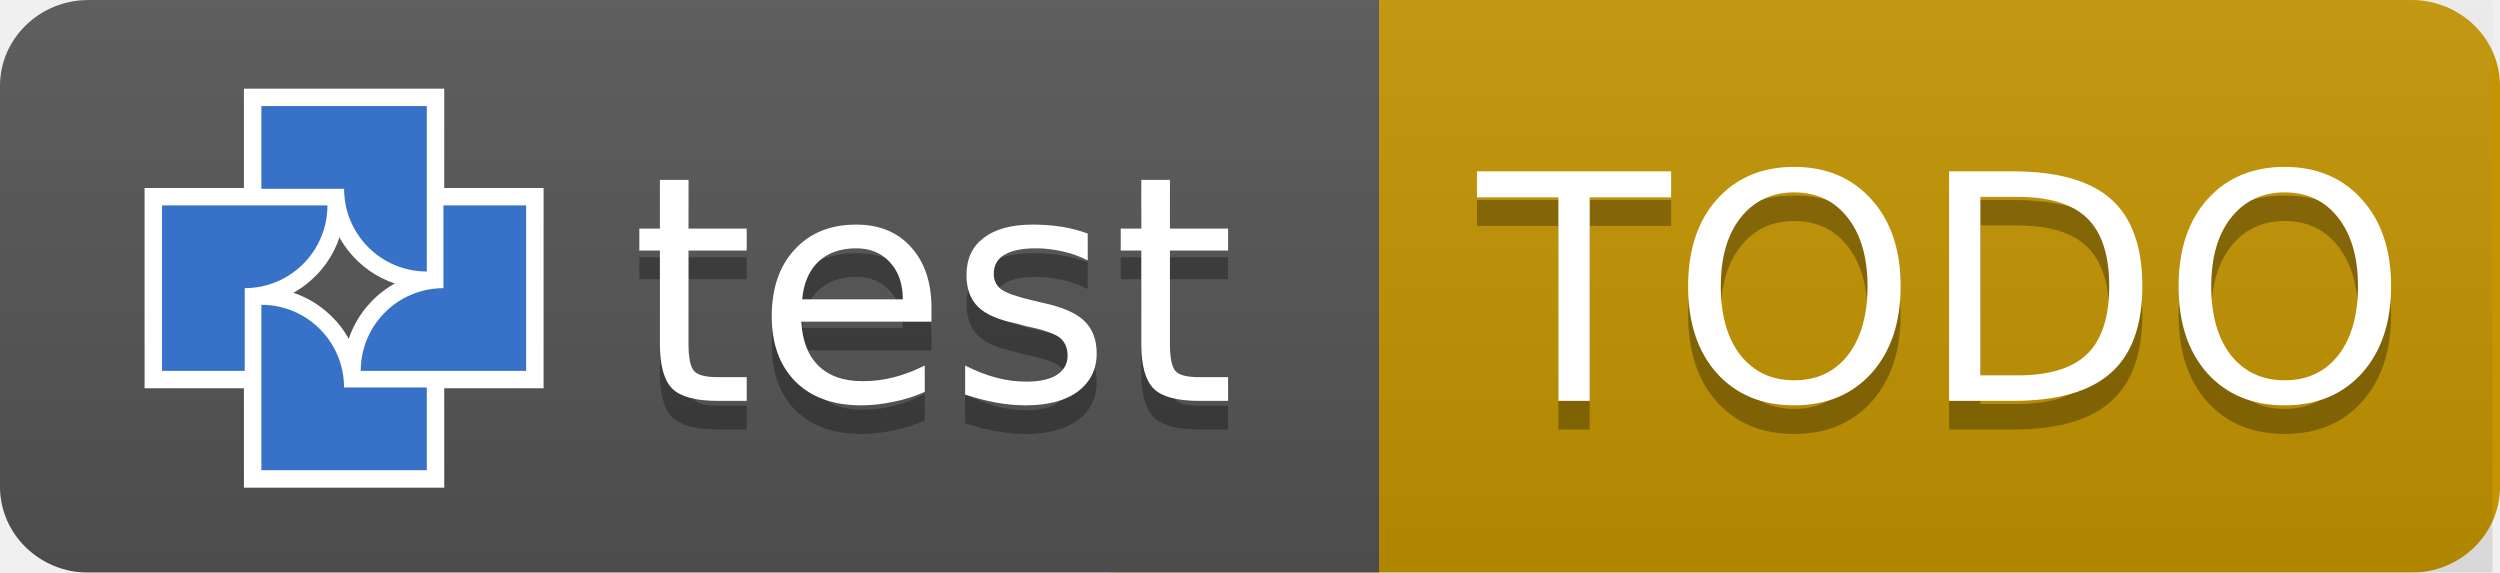
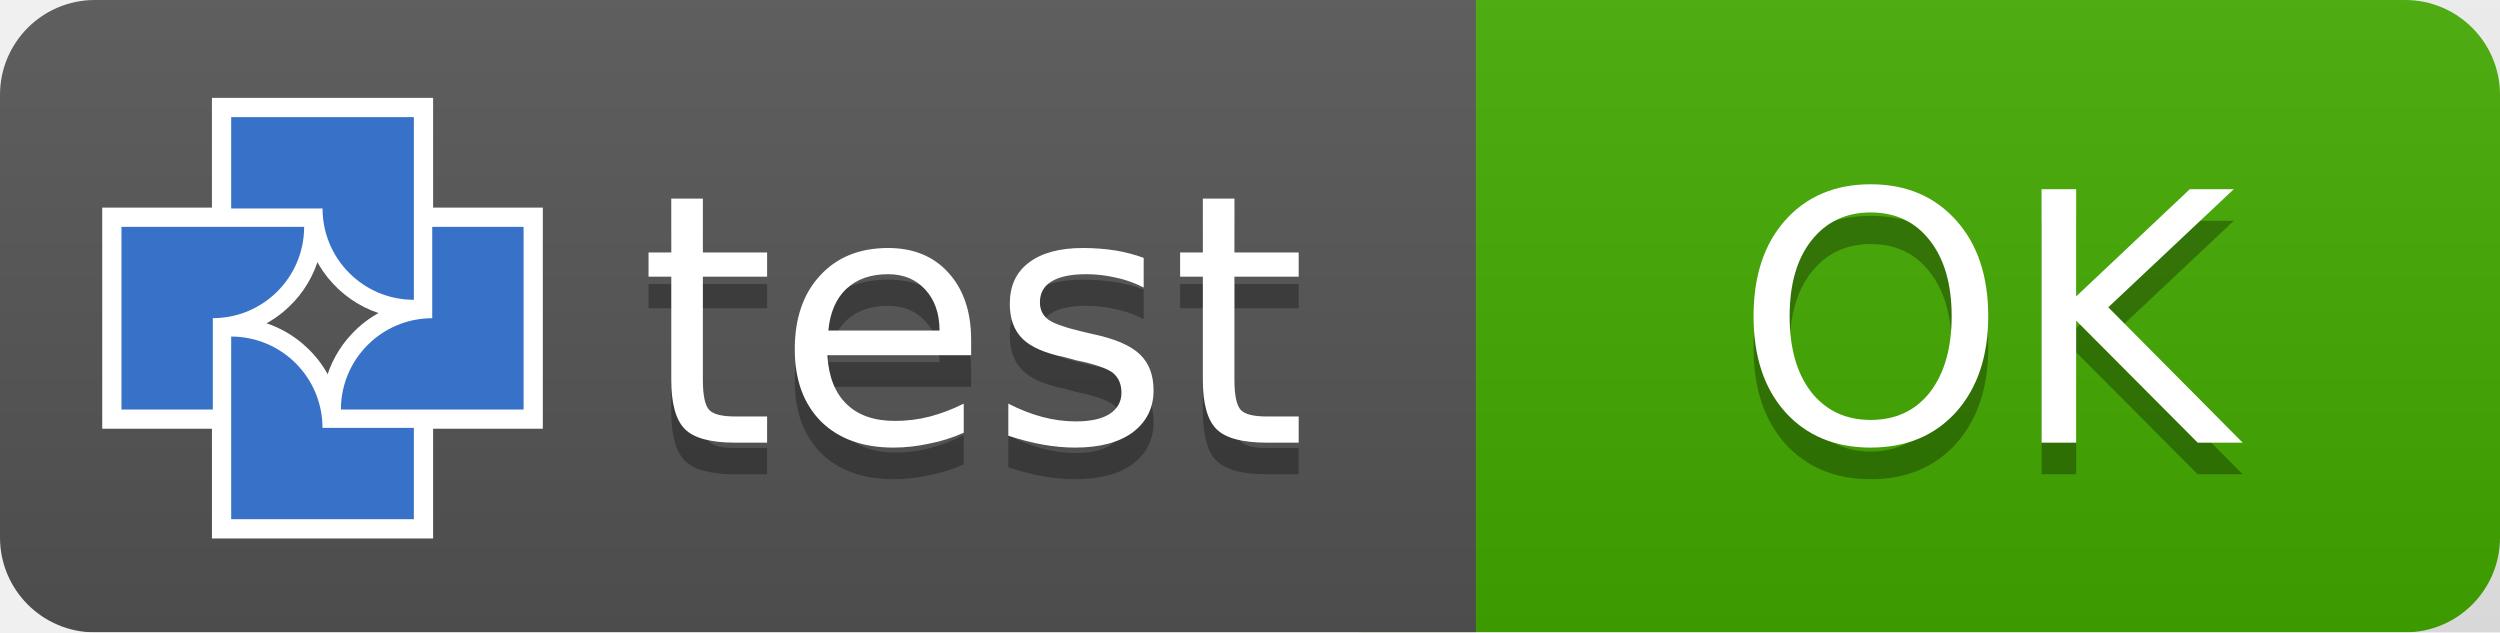
- <svg xmlns="http://www.w3.org/2000/svg" width="87.311" height="20" version="1.1" id="svg8">
+ <svg xmlns="http://www.w3.org/2000/svg" width="79.069" height="20" version="1.1" id="svg8">
  <defs id="defs8" />
-   <linearGradient id="smooth" x2="0" y2="61.968" gradientTransform="scale(3.003105,0.3227486)" x1="0" y1="0" gradientUnits="userSpaceOnUse">
+   <linearGradient id="smooth" x2="0" y2="61.968" gradientTransform="scale(3.098387,0.3227486)" x1="0" y1="0" gradientUnits="userSpaceOnUse">
    <stop offset="0" stop-color="#bbb" stop-opacity=".1" id="stop1" />
    <stop offset="1" stop-opacity=".1" id="stop2" />
  </linearGradient>
  <mask id="round">
    <rect width="192" height="20" rx="3" fill="#ffffff" id="rect2" x="0" y="0" />
  </mask>
-   <g mask="url(#round)" id="g5" transform="scale(1.031728,1)" style="stroke-width:0.985">
-     <rect width="49.773" height="20" x="34.853" fill="#dfb317" id="rect9" y="0" style="display:inline;fill:#c49500;stroke-width:0.985;fill-opacity:1" ry="3" />
-     <rect width="46.681" height="20" fill="#555555" id="rect3" x="0" y="0" style="display:inline;stroke-width:0.985" />
-     <rect width="84.369" height="20" fill="url(#smooth)" id="rect5" style="display:inline;fill:url(#smooth);stroke-width:0.985" x="0" y="0" />
+   <g mask="url(#round)" id="g5">
+     <rect width="38.888" height="20" x="40.181" fill="#dfb317" id="rect9" y="0" style="display:inline;fill:#44aa00;stroke-width:1" ry="3" />
+     <rect width="46.681" height="20" fill="#555555" id="rect3" x="0" y="0" style="display:inline;stroke-width:1" />
+     <rect width="79.069" height="20" fill="url(#smooth)" id="rect5" style="display:inline;fill:url(#smooth);stroke-width:1" x="0" y="0" />
  </g>
-   <g fill="#ffffff" text-anchor="middle" font-family="'DejaVu Sans', Verdana, Geneva, sans-serif" font-size="11px" text-rendering="geometricPrecision" id="g8" transform="translate(1.816229)">
+   <g fill="#ffffff" text-anchor="middle" font-family="'DejaVu Sans', Verdana, Geneva, sans-serif" font-size="11px" text-rendering="geometricPrecision" id="g8">
    <text x="30.777" y="15" fill="#010101" fill-opacity="0.3" id="text5">test</text>
    <text x="30.777" y="14" id="text6">test</text>
-     <text x="66.051" y="15" fill="#010101" fill-opacity="0.3" id="text7" style="font-style:normal;font-variant:normal;font-weight:normal;font-stretch:normal;font-size:11px;font-family:'DejaVu Sans', Verdana, Geneva, sans-serif;-inkscape-font-specification:'DejaVu Sans, Verdana, Geneva, sans-serif, Normal';font-variant-ligatures:normal;font-variant-caps:normal;font-variant-numeric:normal;font-variant-east-asian:normal;fill:#010101;fill-opacity:0.3">
-       <tspan id="tspan10" x="66.051" y="15">TODO</tspan>
-     </text>
-     <text x="66.051" y="14" id="text8">TODO</text>
+     <text x="62.771" y="15" fill="#010101" fill-opacity="0.3" id="text7">OK</text>
+     <text x="62.771" y="14" id="text8">OK</text>
  </g>
-   <g id="g20" transform="matrix(0.2563106,0,0,0.2563106,-48.47571,-62.38685)" style="stroke-width:14.746">
+   <g id="g20" transform="matrix(0.2563106,0,0,0.2563106,-50.29193,-62.38685)" style="stroke-width:14.746">
    <path id="path1" style="fill:#ffffff;fill-opacity:1;stroke-width:9.317;paint-order:markers fill stroke" d="m 222.367,284.934 c 0,8.305 0,16.611 0,24.916 9.097,0 18.194,0 27.291,0 0,-5.34 0,-10.681 0,-16.021 -3.833,0 -7.667,0 -11.5,0 -0.497,-2.849 -1.927,-5.529 -4.041,-7.506 -1.643,-1.585 -3.715,-2.725 -5.922,-3.3 -1.895,-0.536 -3.879,-0.466 -5.828,-0.464 0,0.792 0,1.583 0,2.375 z" />
    <path id="path2" style="fill:#ffffff;fill-opacity:1;stroke-width:9.317;paint-order:markers fill stroke" d="m 247.176,271.395 c 0,3.042 0,6.085 0,9.127 -2.849,0.497 -5.529,1.927 -7.506,4.041 -1.585,1.643 -2.725,3.715 -3.3,5.922 -0.536,1.894 -0.466,3.877 -0.464,5.826 9.097,0 18.194,0 27.291,0 0,-9.097 0,-18.194 0,-27.291 -5.34,0 -10.681,0 -16.021,0 0,0.792 0,1.583 0,2.375 z" />
    <path id="path3" style="fill:#ffffff;fill-opacity:1;stroke-width:9.317;paint-order:markers fill stroke" d="m 208.83,271.395 c 0,8.305 0,16.611 0,24.916 5.34,0 10.681,0 16.021,0 0,-3.833 0,-7.667 0,-11.5 2.584,-0.454 5.038,-1.667 6.938,-3.477 1.876,-1.732 3.229,-4.021 3.867,-6.489 0.533,-1.894 0.469,-3.876 0.464,-5.824 -9.097,0 -18.194,0 -27.291,0 0,0.792 0,1.583 0,2.375 z" />
    <path id="path4" style="fill:#ffffff;fill-opacity:1;stroke-width:9.317;paint-order:markers fill stroke" d="m 222.367,257.858 c 0,4.549 0,9.098 0,13.646 3.834,0 7.668,0 11.502,0 0.445,2.554 1.643,4.971 3.407,6.867 1.747,1.908 4.057,3.294 6.56,3.938 1.893,0.533 3.874,0.469 5.822,0.464 0,-9.097 0,-18.194 0,-27.291 -9.097,0 -18.194,0 -27.291,0 0,0.792 0,1.583 0,2.375 z" />
    <path style="fill:#3771c8;fill-opacity:1;stroke-width:9.317;paint-order:markers fill stroke" d="m 224.742,284.934 v 11.269 11.269 0.002 h 22.541 v -11.271 h -11.274 a 11.271,11.271 0 0 0 -11.202,-11.269 z" id="path6" />
    <path style="fill:#3771c8;fill-opacity:1;stroke-width:9.317;paint-order:markers fill stroke" d="m 249.551,271.395 v 11.274 a 11.271,11.271 0 0 0 -11.269,11.202 v 0.065 h 11.269 11.269 0.002 v -22.541 z" id="path7" />
    <path style="fill:#3771c8;fill-opacity:1;stroke-width:9.317;paint-order:markers fill stroke" d="m 211.205,271.395 v 22.541 h 11.271 v -11.274 a 11.271,11.271 0 0 0 11.269,-11.202 v -0.065 H 222.476 211.206 Z" id="path8" />
    <path style="fill:#3771c8;fill-opacity:1;stroke-width:9.317;paint-order:markers fill stroke" d="m 224.742,257.858 v 11.27 h 11.274 a 11.271,11.271 0 0 0 11.202,11.27 h 0.065 v -11.27 -11.269 -10e-4 z" id="path13" />
  </g>
</svg>
